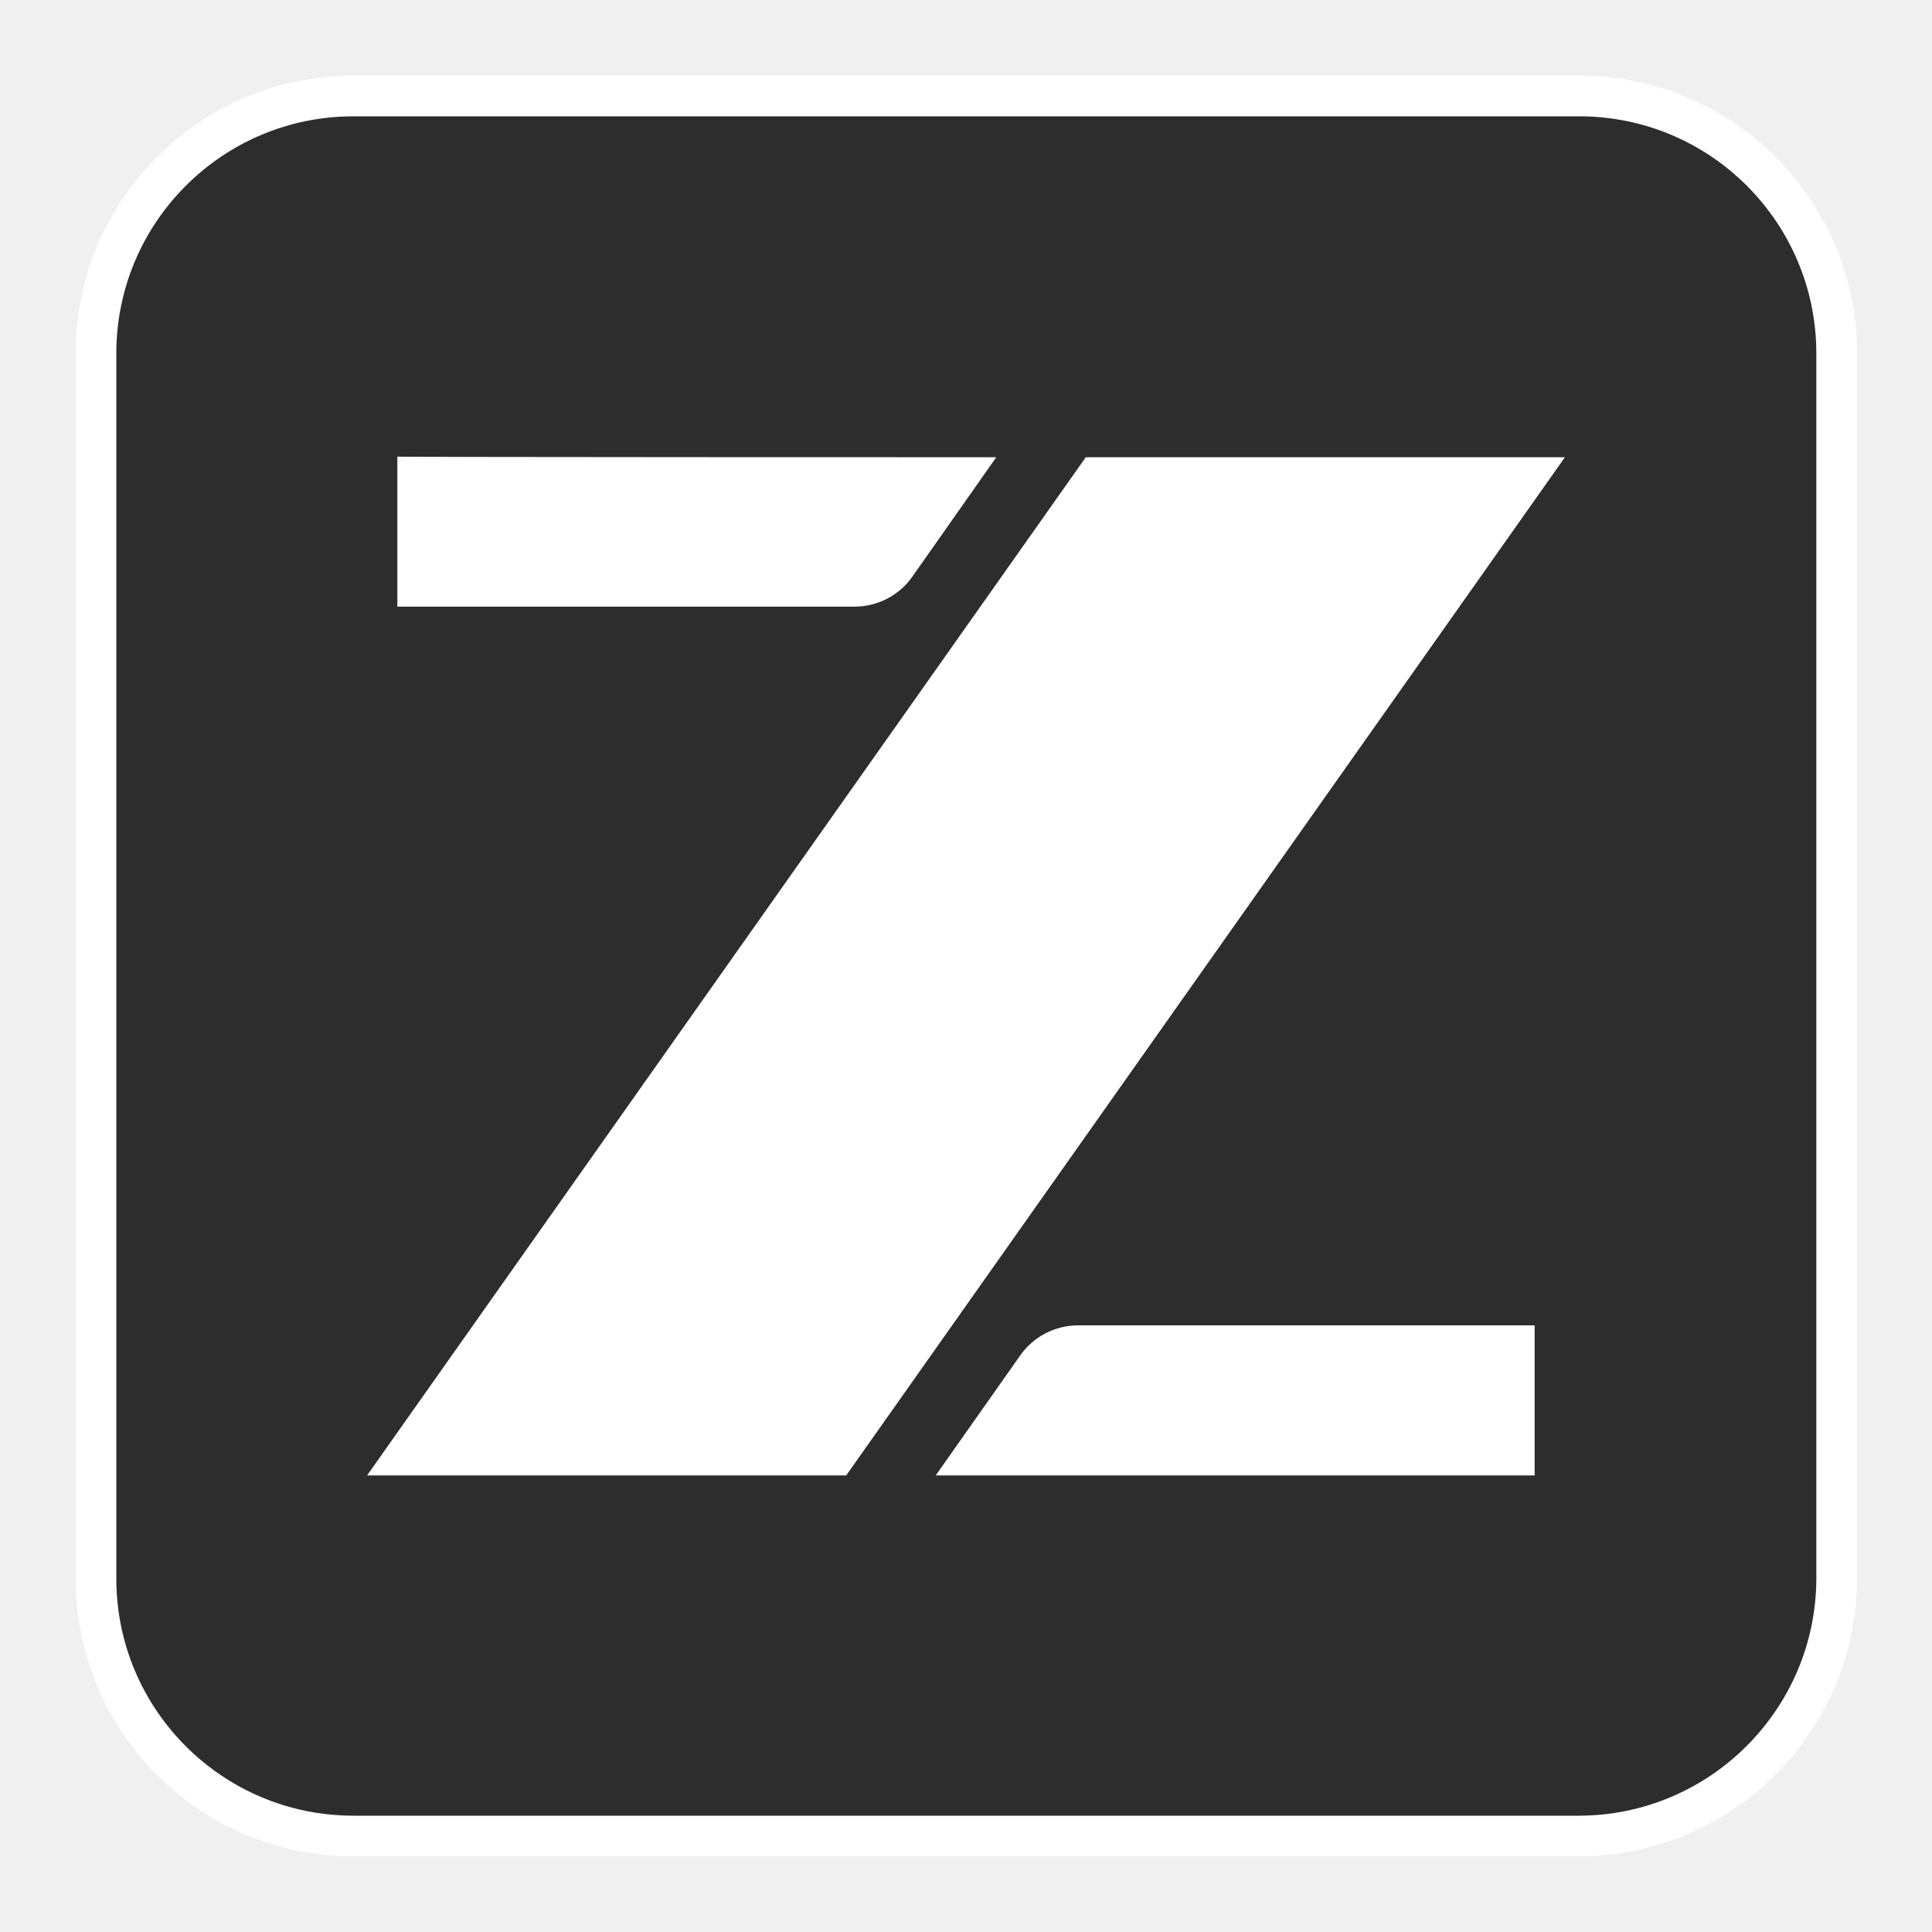
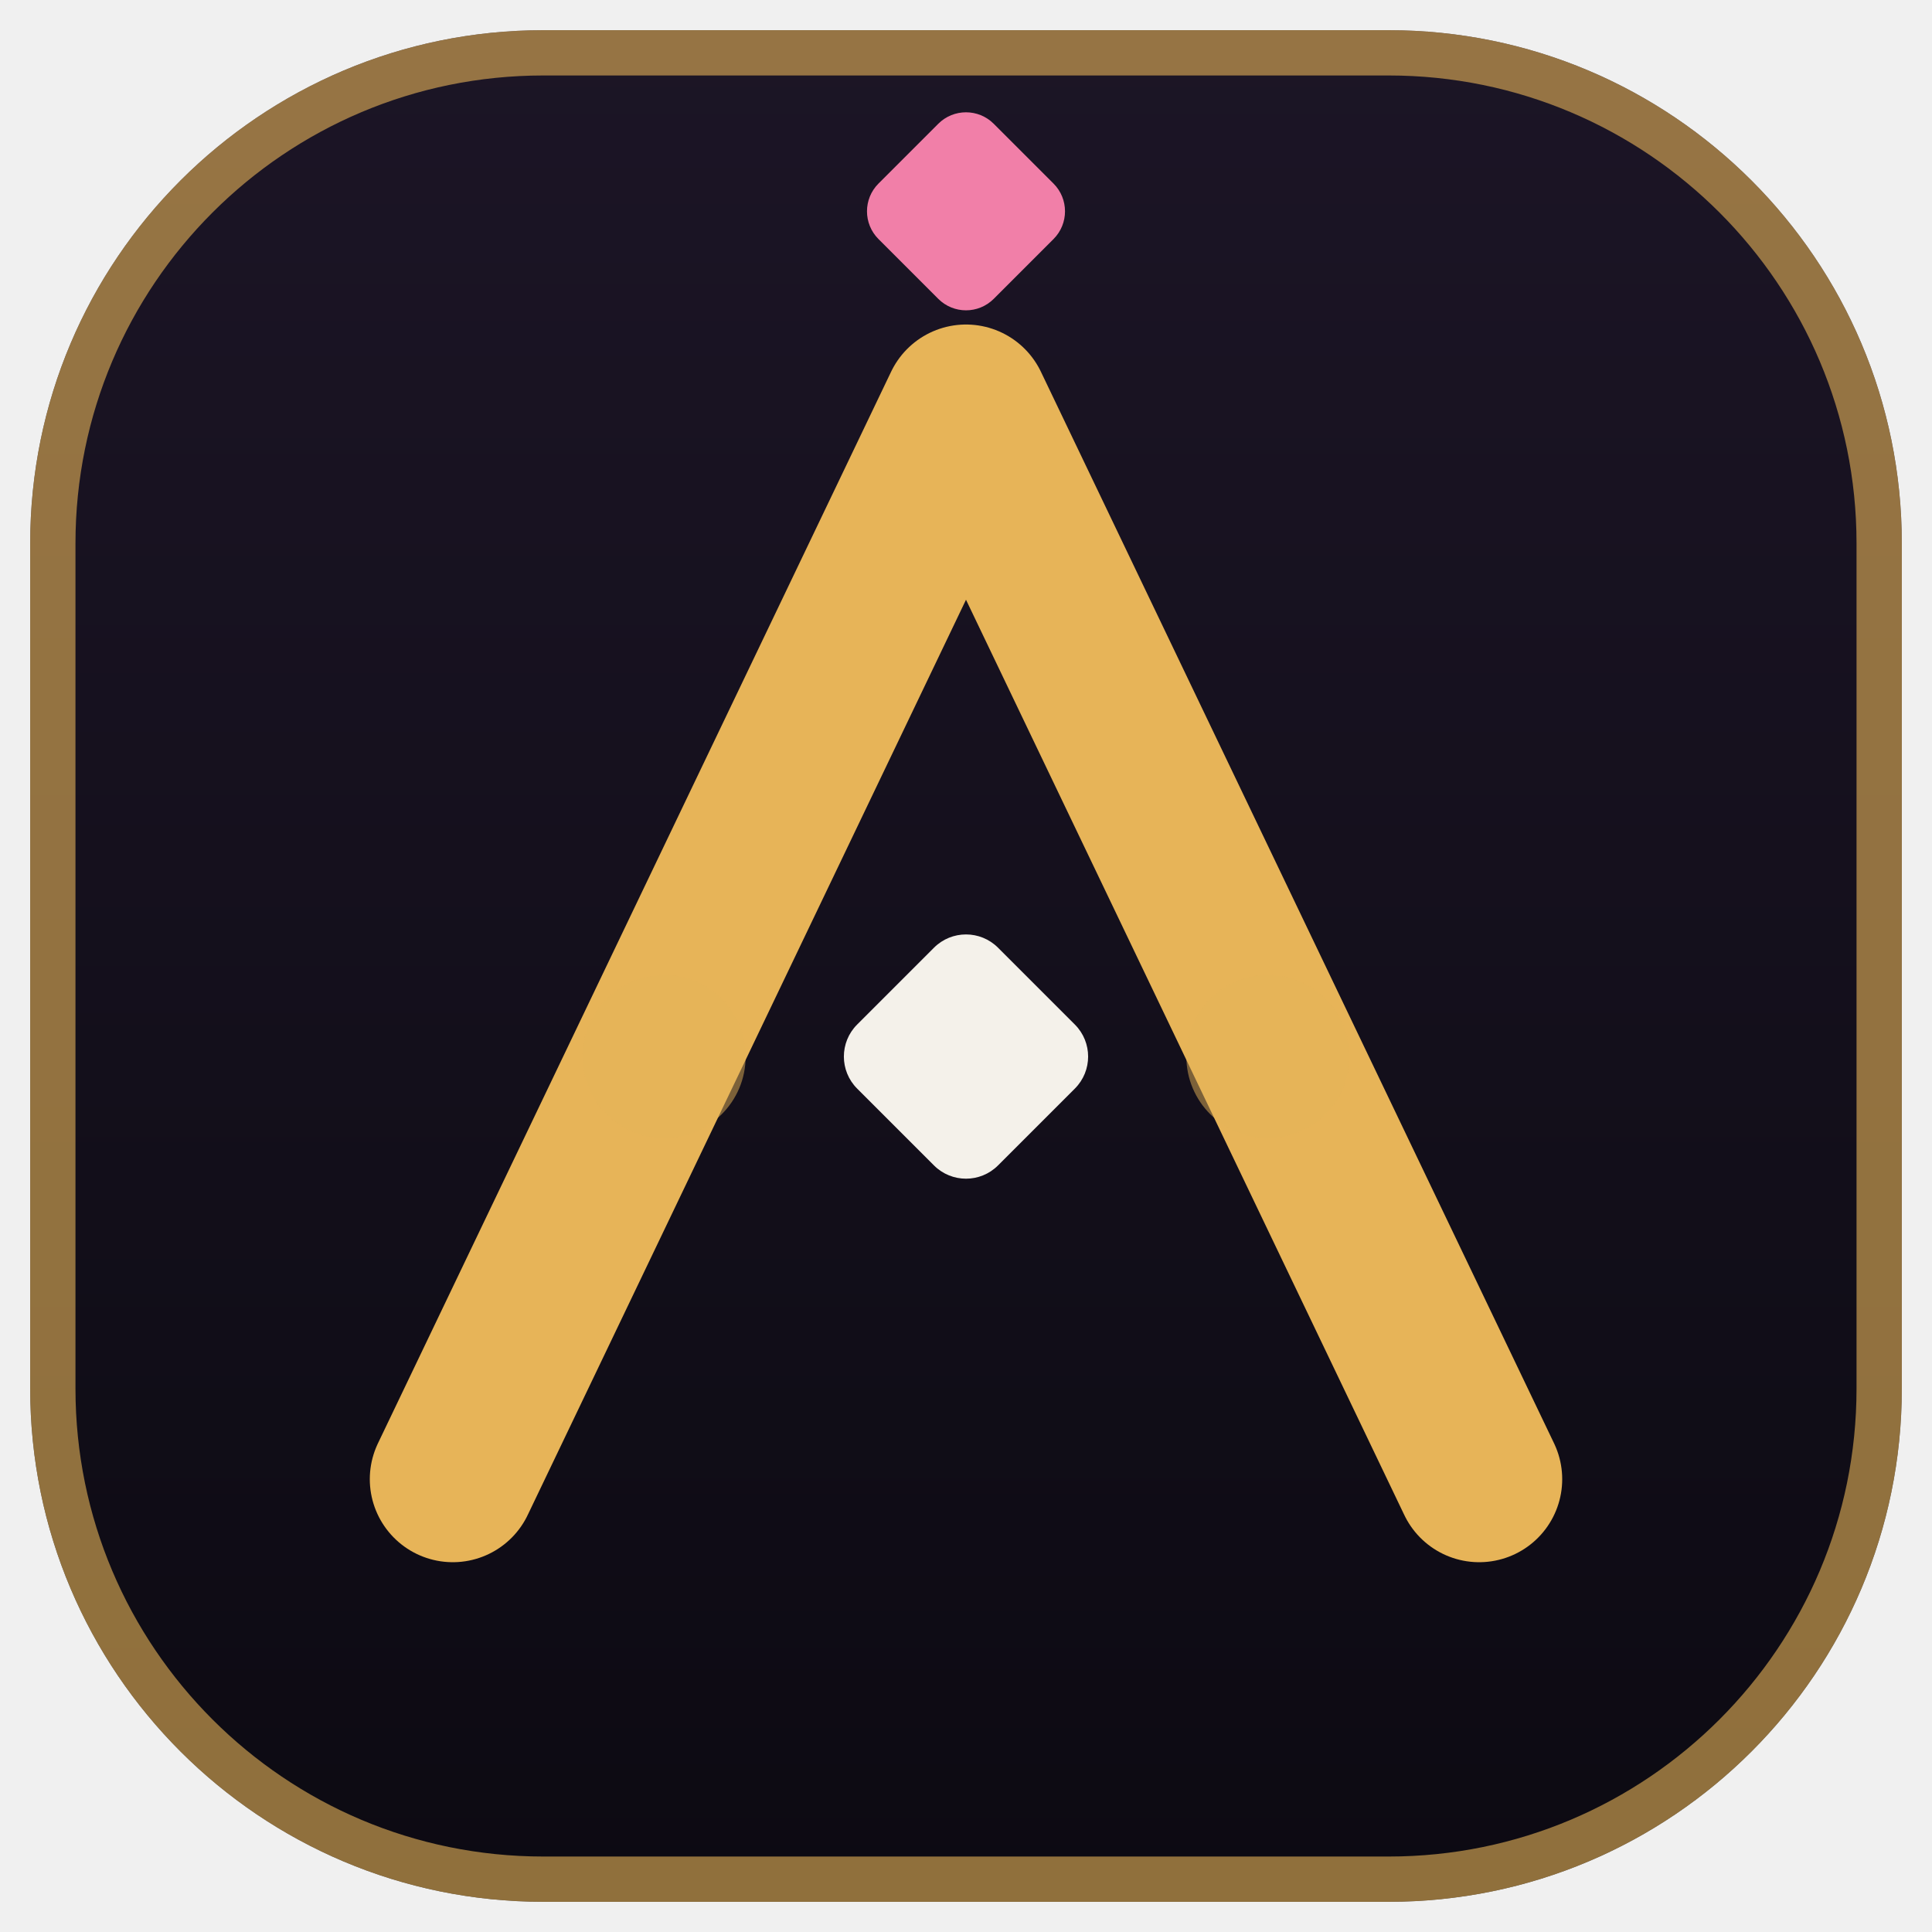
- <svg xmlns="http://www.w3.org/2000/svg" version="1.1" x="0px" y="0px" viewBox="0 0 30 30" style="enable-background:new 0 0 30 30;" xml:space="preserve">
+ <svg xmlns="http://www.w3.org/2000/svg" viewBox="0 0 64 64">
  <defs>
-     <style type="text/css">
-     .st194{fill:#2D2D2D;stroke:#FFFFFF;stroke-width:0.632;stroke-miterlimit:10;}
-     .st23{fill:#FFFFFF;}
- 
-     .z-breathe {
-       animation: breathe 2.5s ease-in-out infinite;
-     }
- 
-     @keyframes breathe {
-       0%, 100% { opacity: 0.7; }
-       50% { opacity: 1; }
-     }
-   </style>
+     <linearGradient id="plateL" x1="0" y1="0" x2="0" y2="1">
+       <stop offset="0" stop-color="#1C1526" />
+       <stop offset="1" stop-color="#0C0A12" />
+     </linearGradient>
+     <linearGradient id="beamL" x1="0" y1="0" x2="1" y2="0">
+       <stop offset="0" stop-color="#E7B458" stop-opacity="0.3" />
+       <stop offset="0.5" stop-color="#E7B458" />
+       <stop offset="1" stop-color="#E7B458" stop-opacity="0.3" />
+     </linearGradient>
  </defs>
-   <g>
-     <path class="st194" d="M24.51,28.51H5.49c-2.21,0-4-1.79-4-4V5.49c0-2.21,1.79-4,4-4h19.03c2.21,0,4,1.79,4,4v19.03     C28.51,26.72,26.72,28.51,24.51,28.51z" />
-     <g class="z-breathe">
-       <path class="st23" d="M15.47,7.1l-1.3,1.85c-0.2,0.29-0.54,0.47-0.9,0.47h-7.1V7.09C6.16,7.1,15.47,7.1,15.47,7.1z" />
-       <polygon class="st23" points="24.3,7.1 13.14,22.91 5.7,22.91 16.86,7.1" />
-       <path class="st23" d="M14.53,22.91l1.31-1.86c0.2-0.29,0.54-0.47,0.9-0.47h7.09v2.33H14.53z" />
-     </g>
-   </g>
+   <rect x="1" y="1" width="62" height="62" rx="17" fill="url(#plateL)" />
+   <rect x="1.75" y="1.75" width="60.5" height="60.5" rx="16.25" fill="none" stroke="#E7B458" stroke-opacity="0.6" stroke-width="1.5" />
+   <path d="M15 49 L32 13.5 L49 49" fill="none" stroke="#E7B458" stroke-width="5.5" stroke-linecap="round" stroke-linejoin="round" />
+   <path d="M22 35 H42" stroke="url(#beamL)" stroke-width="3.2" stroke-linecap="round" />
+   <circle cx="22" cy="35" r="2.7" fill="#E7B458" fill-opacity="0.5" />
+   <circle cx="42" cy="35" r="2.7" fill="#E7B458" fill-opacity="0.5" />
+   <rect x="28.7" y="31.7" width="6.6" height="6.6" rx="1.5" transform="rotate(45 32 35)" fill="#F4F1EA" />
+   <rect x="29.3" y="4.3" width="5.4" height="5.4" rx="1.3" transform="rotate(45 32 7)" fill="#F17FA8" />
</svg>
